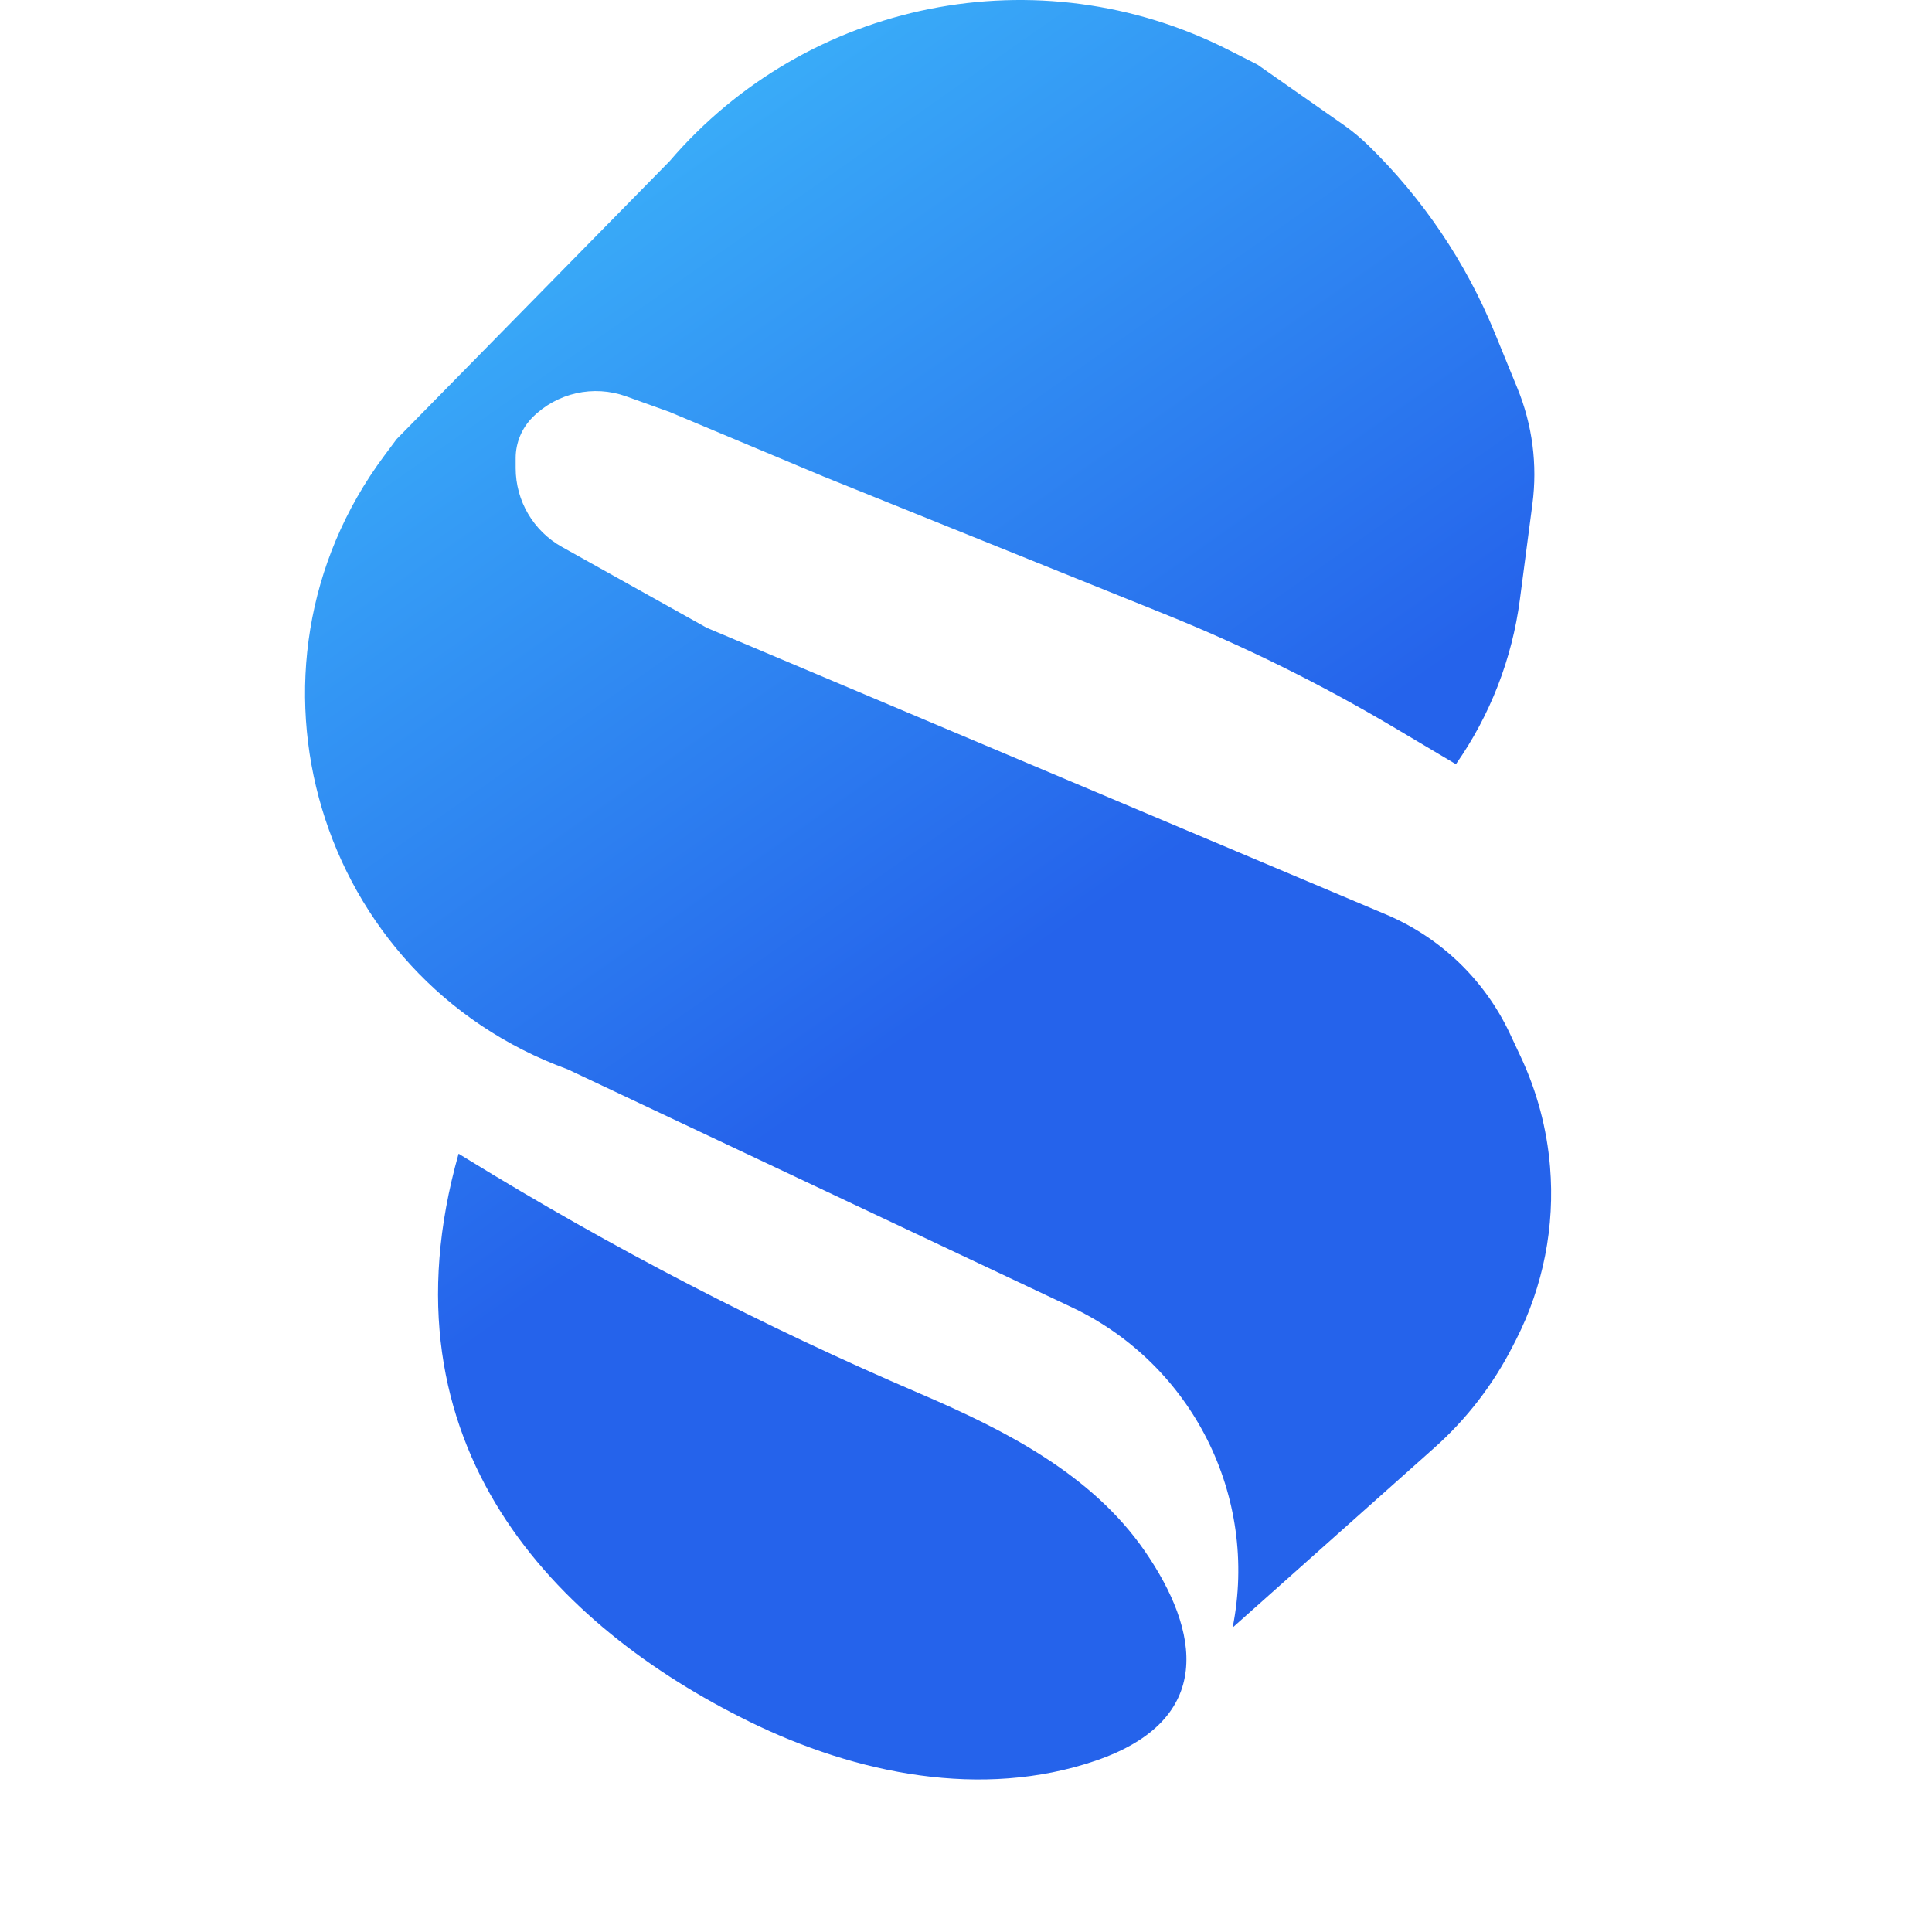
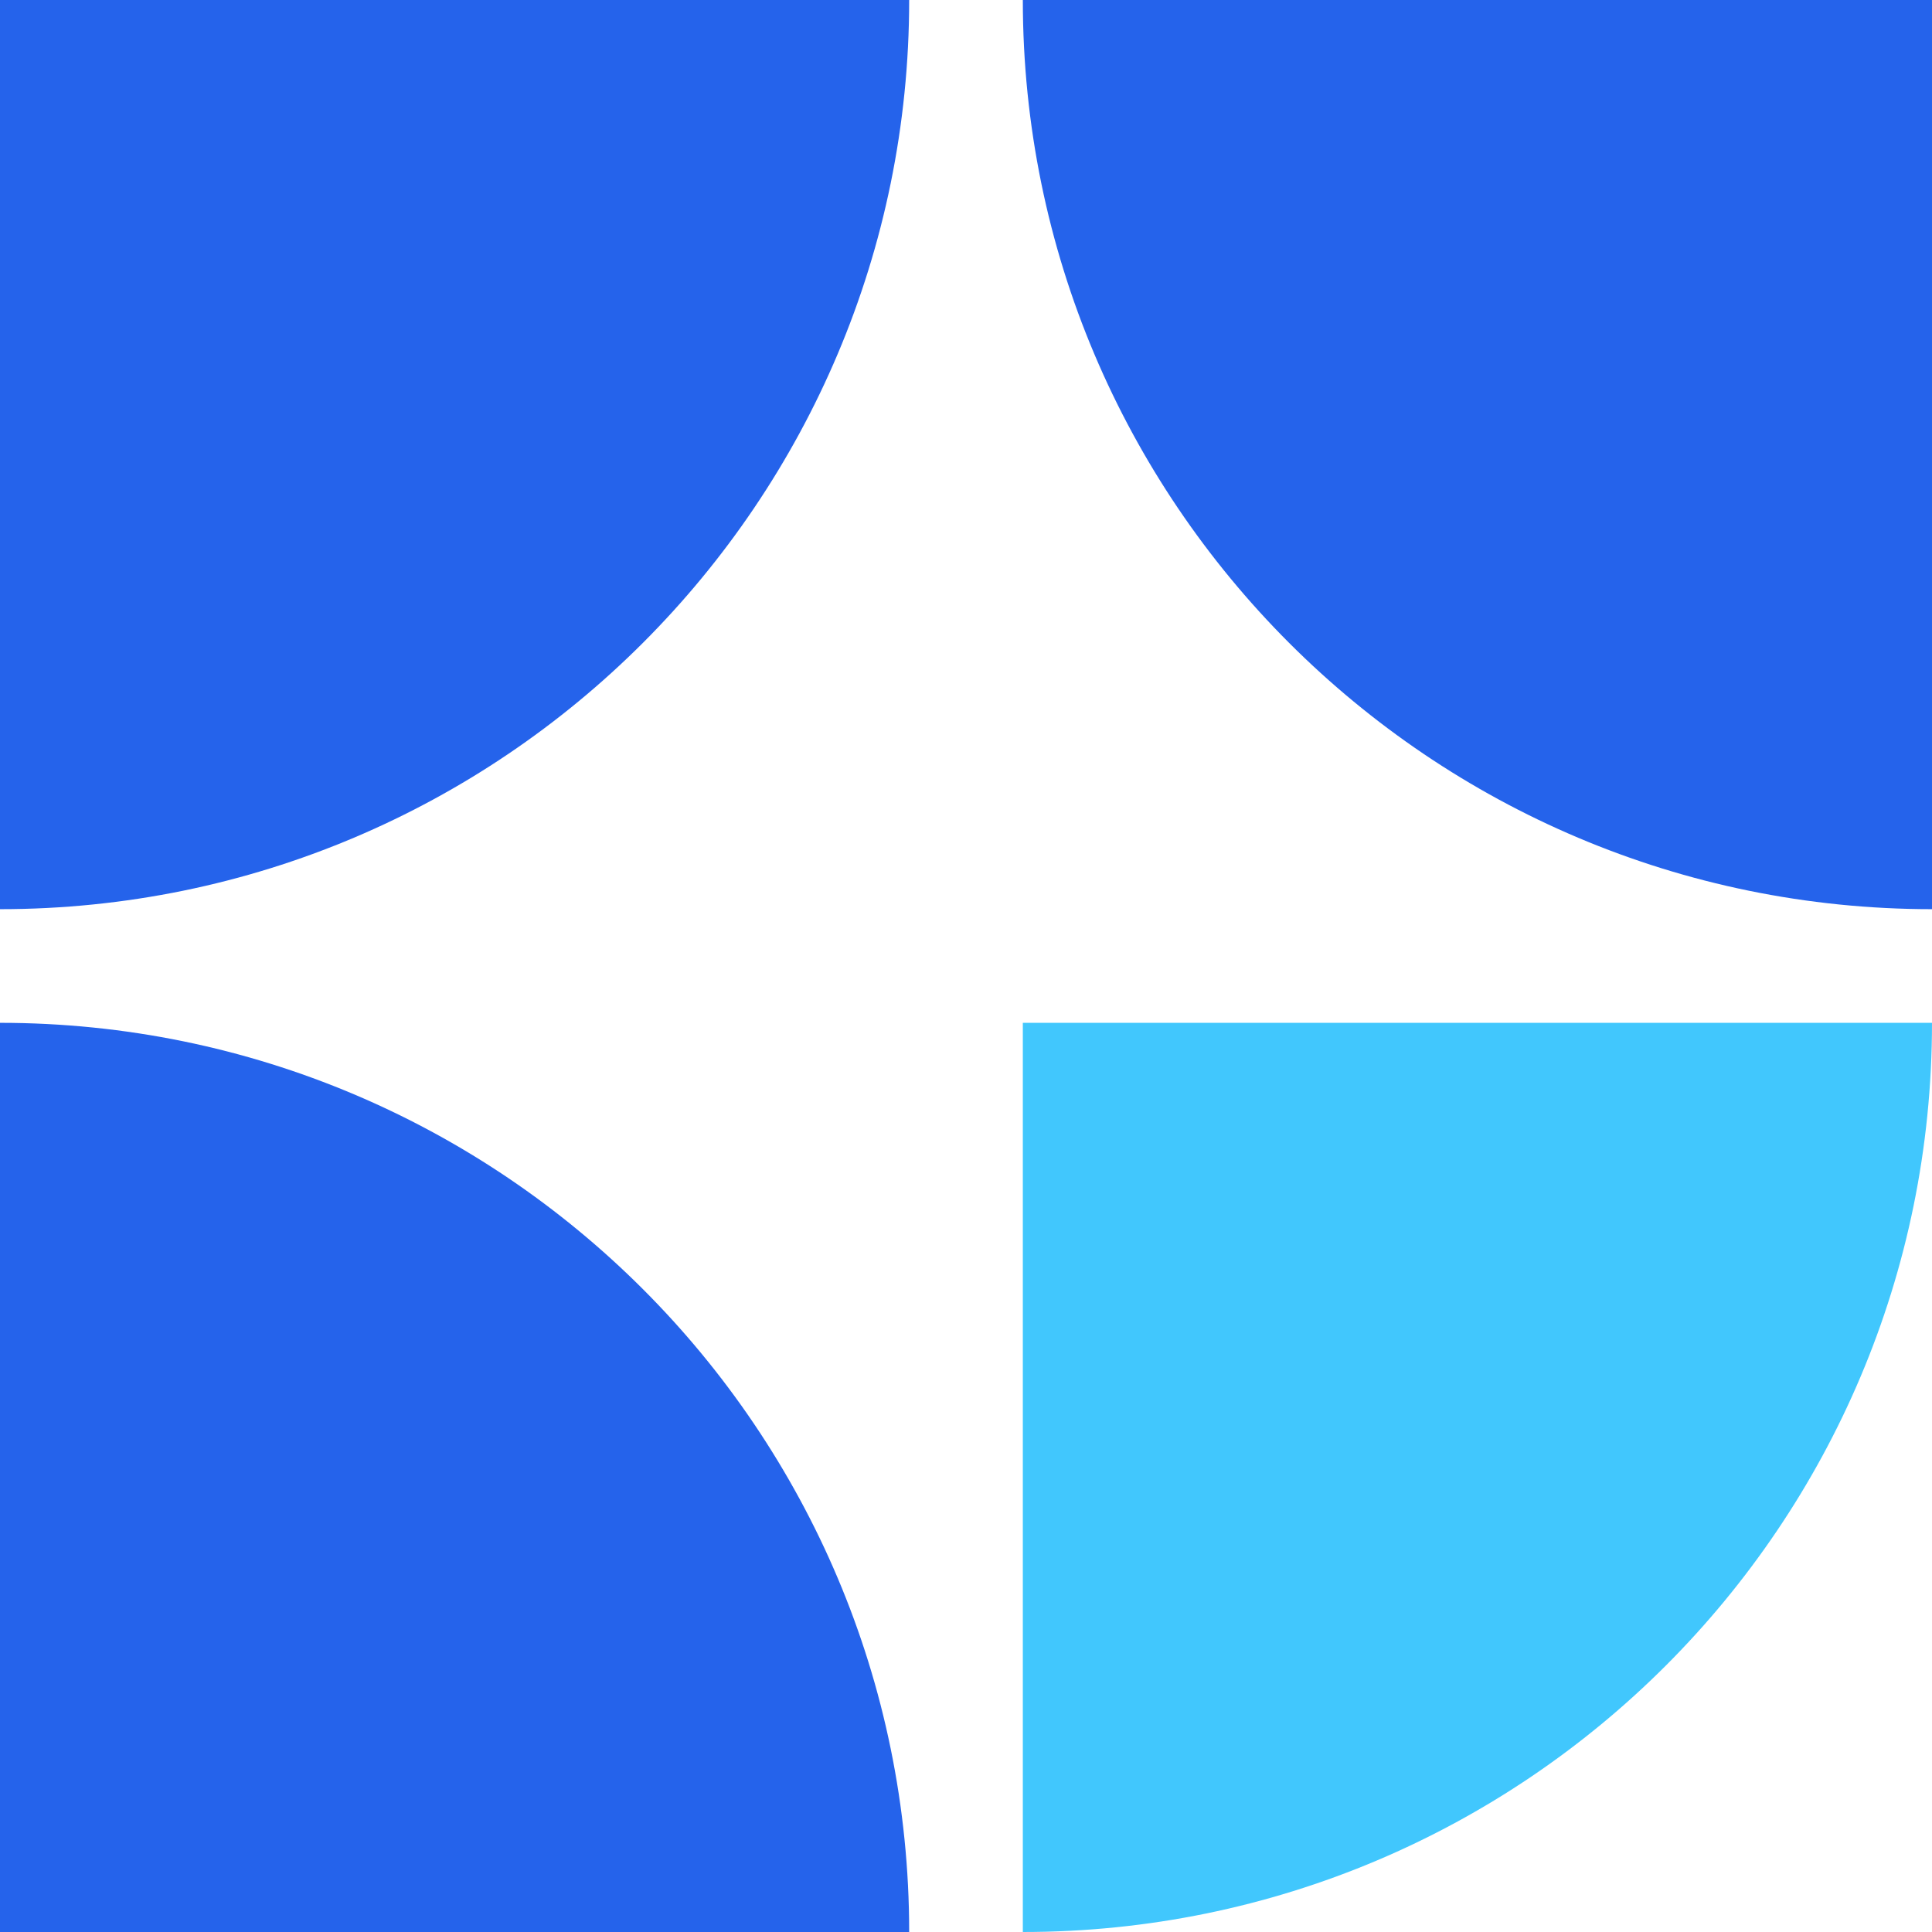
- <svg xmlns="http://www.w3.org/2000/svg" viewBox="-2 10 76 76">
-   <path d="M46.324 11.962L47.465 12.541L50.853 14.912C51.196 15.153 51.519 15.42 51.819 15.712C53.968 17.804 55.663 20.317 56.799 23.093L57.692 25.276C58.281 26.715 58.484 28.283 58.281 29.825L57.787 33.591C57.481 35.919 56.619 38.138 55.272 40.062L52.907 38.657C49.999 36.928 46.963 35.425 43.825 34.16L30.386 28.741L24.335 26.204L22.631 25.592C21.348 25.131 19.914 25.452 18.95 26.416C18.524 26.843 18.285 27.42 18.285 28.023V28.413C18.285 29.7 18.981 30.887 20.105 31.514L25.799 34.694L52.522 45.973C54.669 46.88 56.405 48.549 57.395 50.66L57.82 51.567C58.459 52.929 58.85 54.395 58.974 55.894C59.17 58.24 58.708 60.594 57.642 62.692L57.513 62.944C56.742 64.462 55.694 65.822 54.422 66.954L46.489 74.024C47.521 68.864 44.904 63.663 40.145 61.417L20.334 52.066C10.456 48.465 6.836 36.363 13.114 27.93L13.6 27.277L24.335 16.347C29.777 9.989 38.86 8.178 46.324 11.962Z" fill="url(#paint0_linear_3_10)" />
-   <path d="M16.334 55.564L16.04 55.384C12.789 66.884 19.892 73.996 27.475 77.723C31.688 79.793 36.637 80.781 41.081 79.268C45.829 77.652 45.191 74.144 43.034 71.017C40.953 68 37.558 66.265 34.189 64.821C28.019 62.176 22.051 59.083 16.334 55.564Z" fill="url(#paint1_linear_3_10)" />
-   <defs>
-     <linearGradient id="paint0_linear_3_10" x1="-5.5" y1="10.875" x2="38.25" y2="73.251" gradientUnits="userSpaceOnUse">
-       <stop offset="0.104" stop-color="#41C7FD" />
-       <stop offset="0.726" stop-color="#2563EB" />
-     </linearGradient>
-     <linearGradient id="paint1_linear_3_10" x1="-5.5" y1="10.875" x2="38.25" y2="73.251" gradientUnits="userSpaceOnUse">
-       <stop offset="0.104" stop-color="#41C7FD" />
-       <stop offset="0.726" stop-color="#2563EB" />
-     </linearGradient>
-   </defs>
+ <svg xmlns="http://www.w3.org/2000/svg" width="170" height="170" viewBox="0 0 170 170" fill="none">
+   <path d="M0 0H80C80 44.184 44.184 80 0 80V0Z" fill="#2563EB" />
+   <path d="M170 0H90C90 44.184 125.816 80 170 80V0Z" fill="#2563EB" />
+   <path d="M0 170H80C80 125.816 44.184 90 0 90V170Z" fill="#2563EB" />
+   <path d="M90 90H170C170 134.184 134.184 170 90 170V90Z" fill="#41C7FD" />
</svg>
